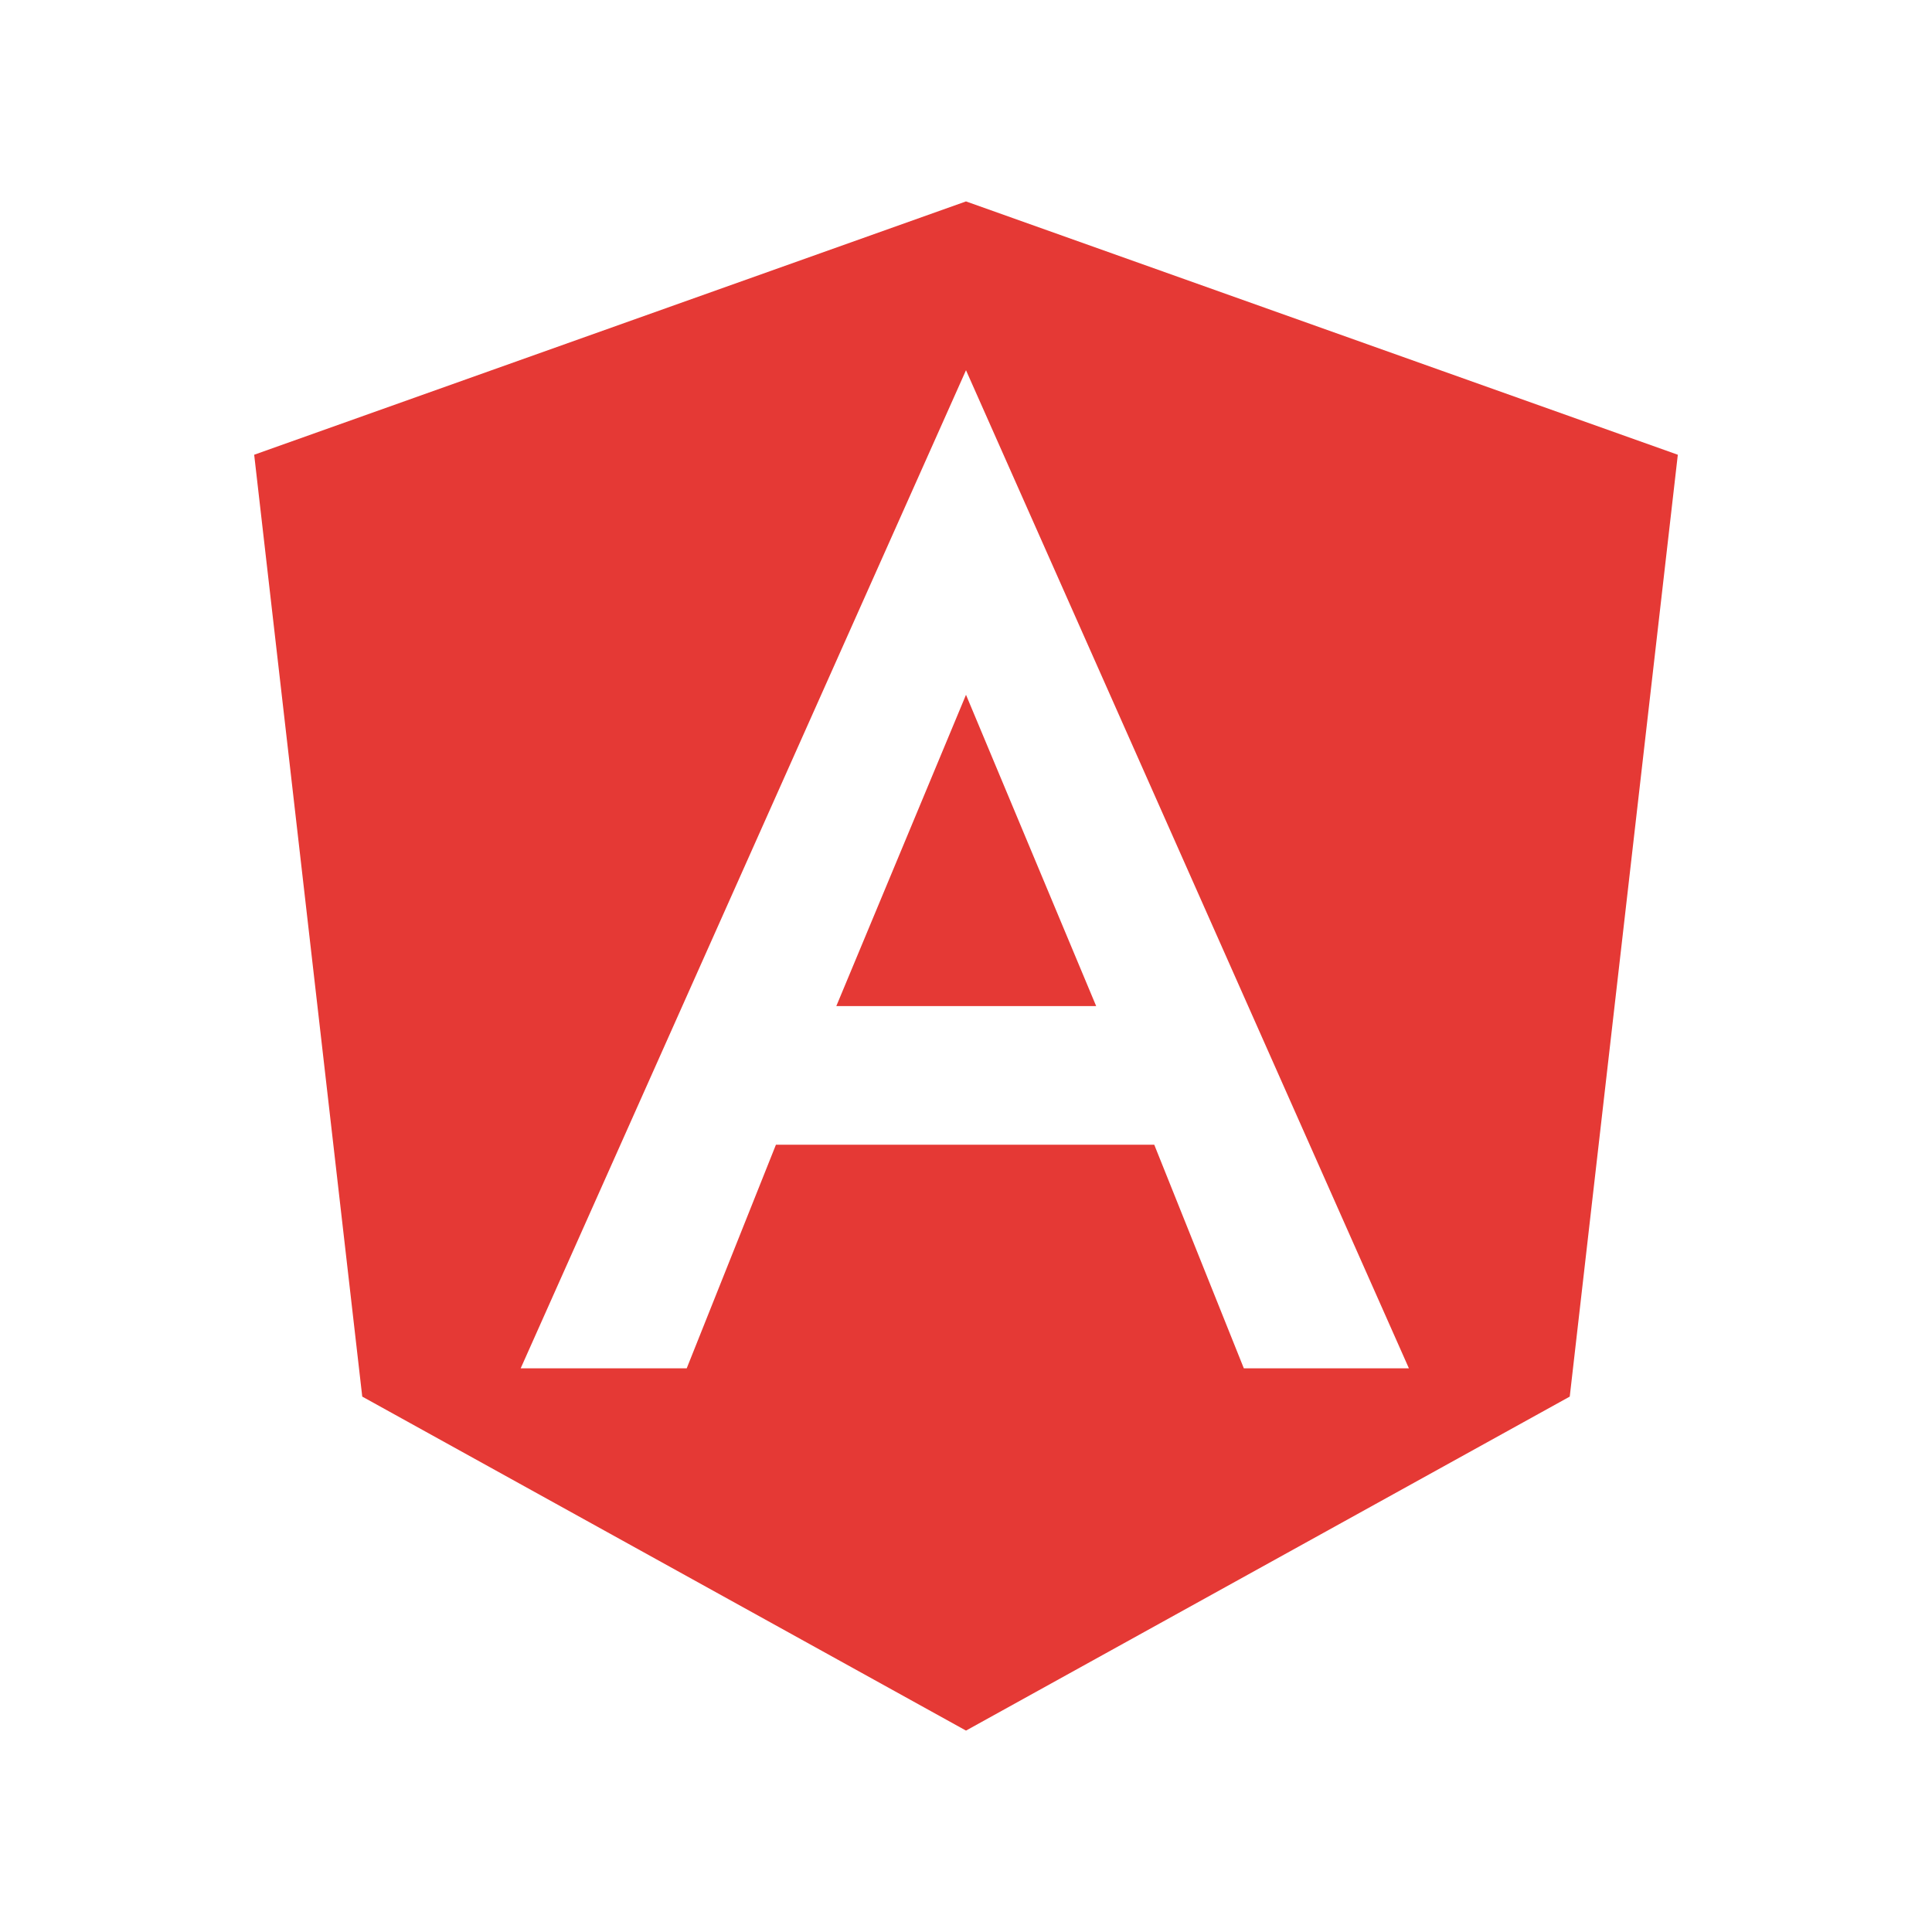
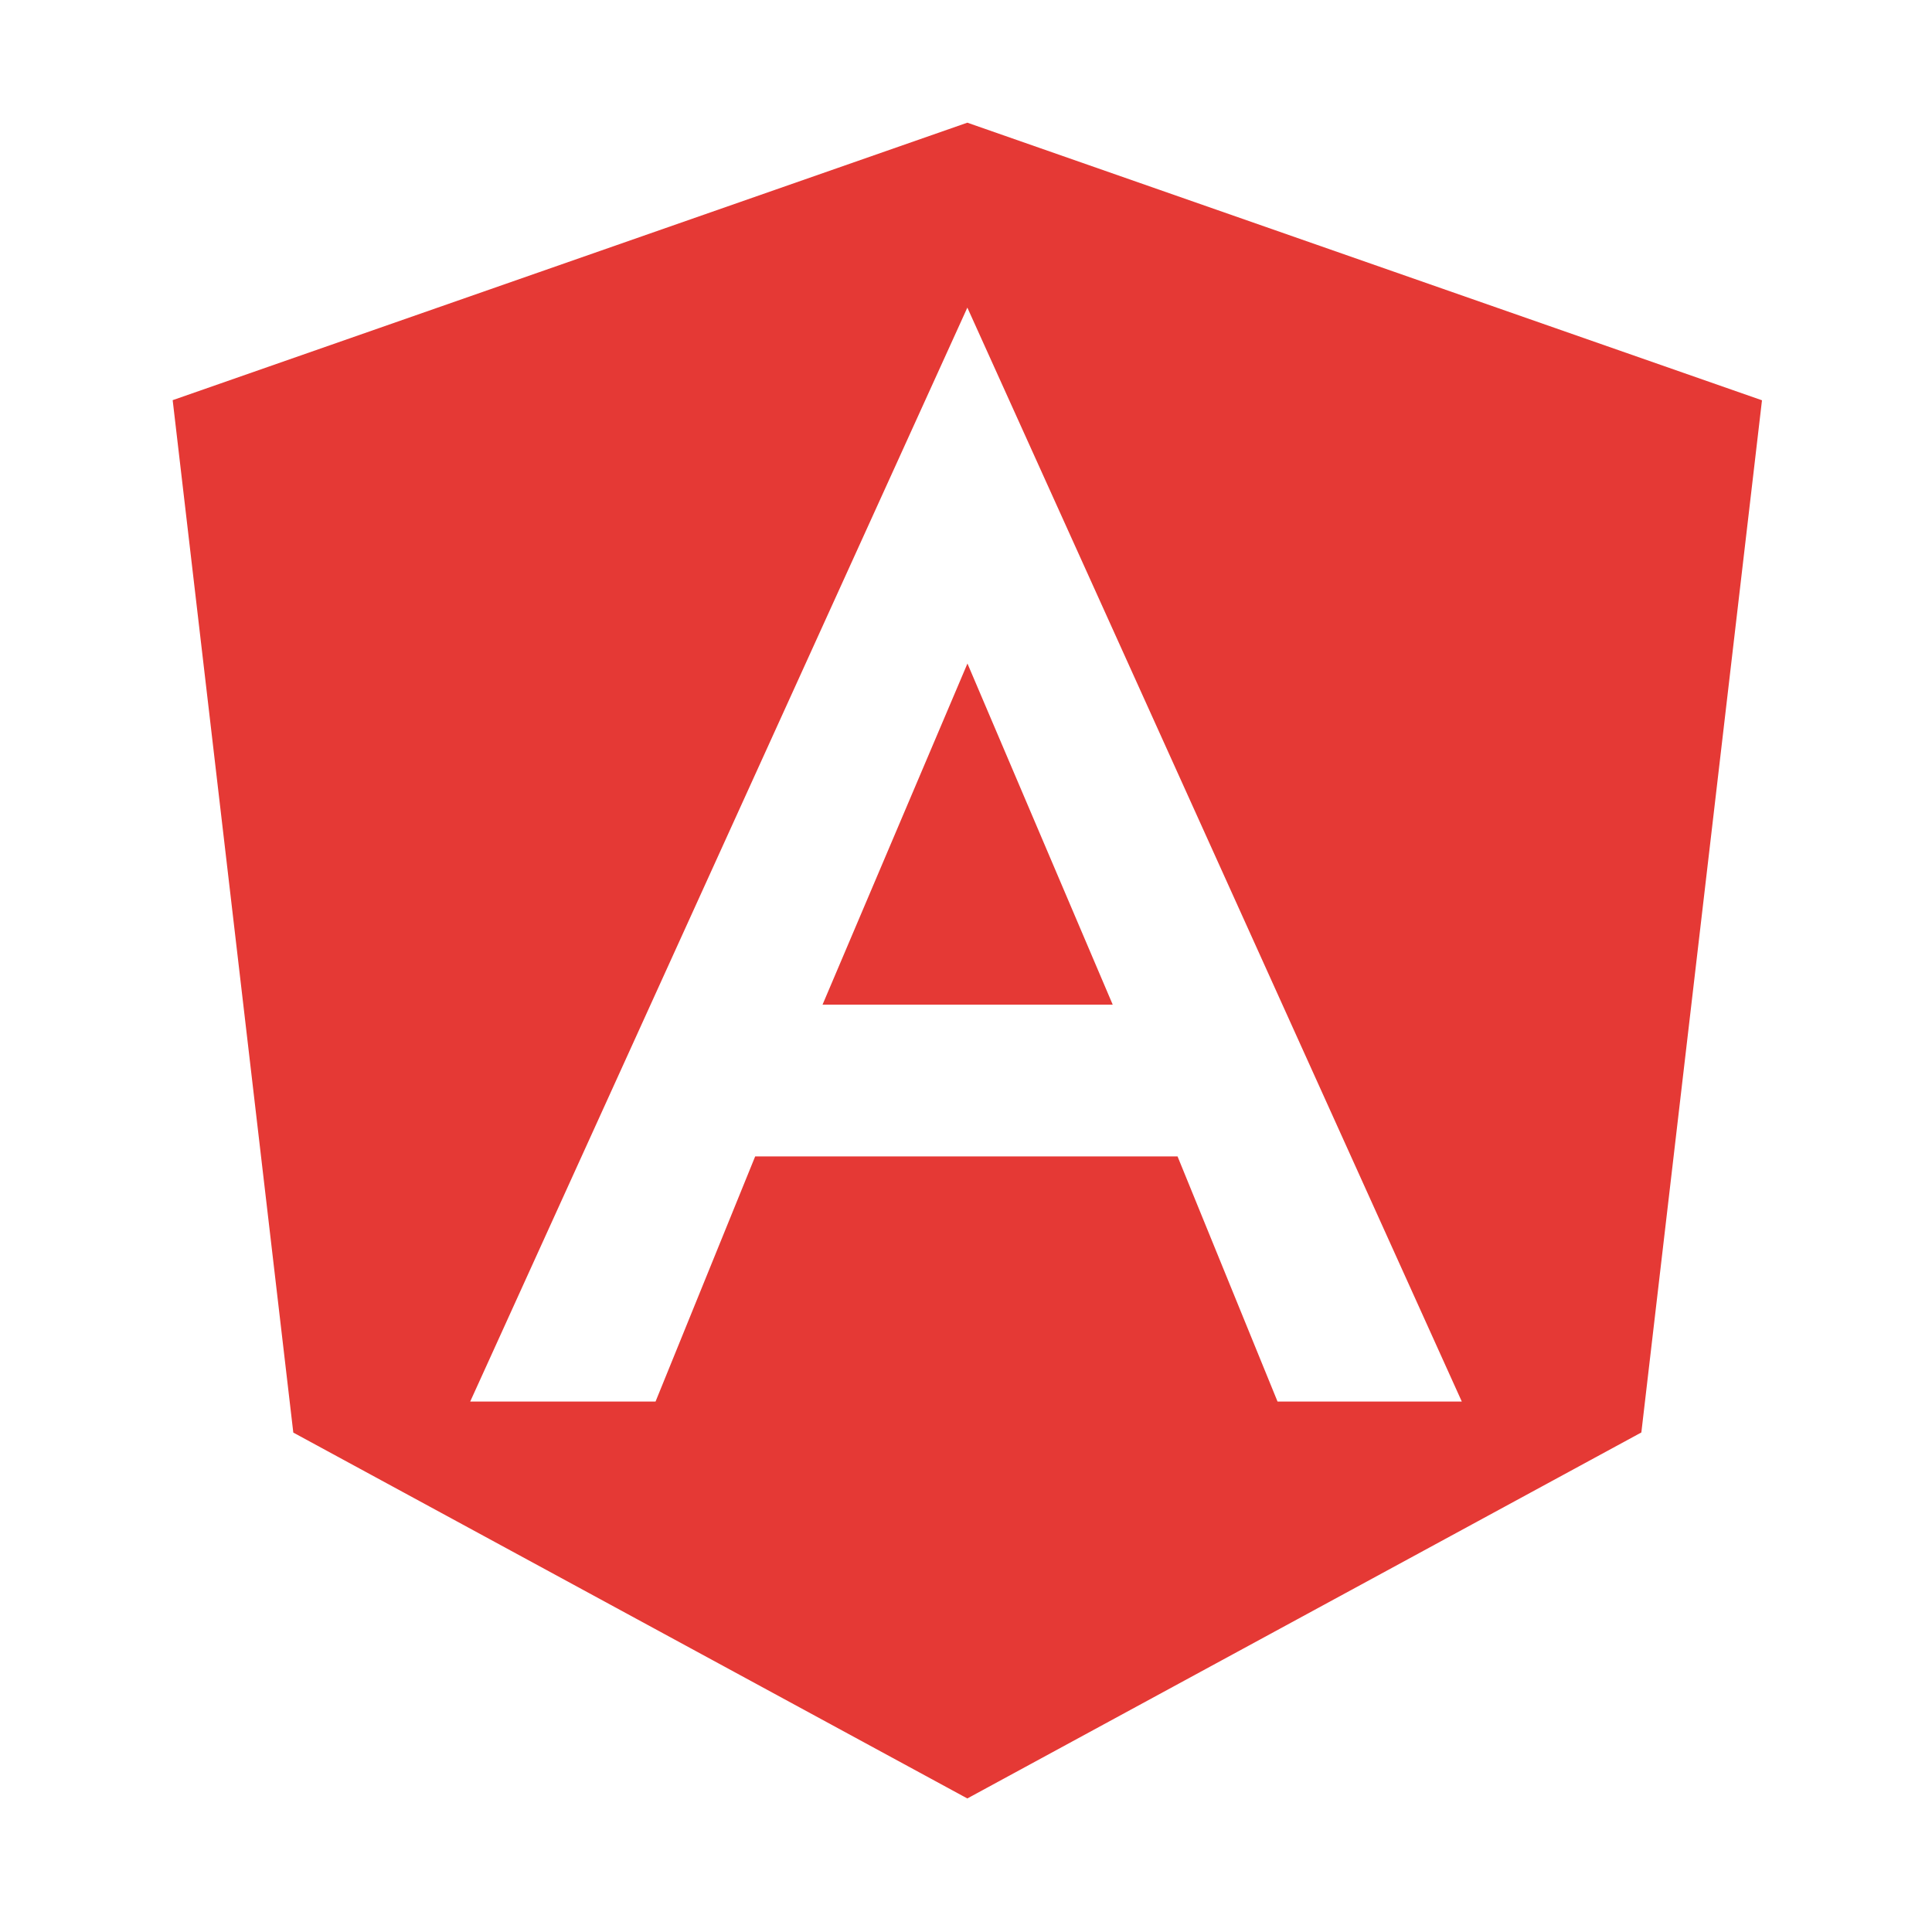
- <svg xmlns="http://www.w3.org/2000/svg" width="16" height="16" viewBox="0 0 16 16">
-   <path d="M8 1.668l5.895 2.098-.895 7.8-5 2.766-5-2.766-.895-7.8L8 1.668m0 1.398l-3.688 8.266h1.375l.739-1.852h3.133l.742 1.852h1.367L8 3.066m1.078 5.266H6.926L8 5.754zm0 0" fill="#e53935" />
+ <svg xmlns="http://www.w3.org/2000/svg" viewBox="0 0 16 16" height="16" width="16">
+   <path fill="#e53935" d="M8.011 1.016l6.581 2.299-.999 8.548-5.582 3.031-5.582-3.03-.999-8.55 6.581-2.298m0 1.532l-4.117 9.059h1.535l.825-2.03h3.498l.828 2.03h1.526l-4.095-9.06M9.215 8.32H6.812l1.2-2.825zm0 0" />
</svg>
